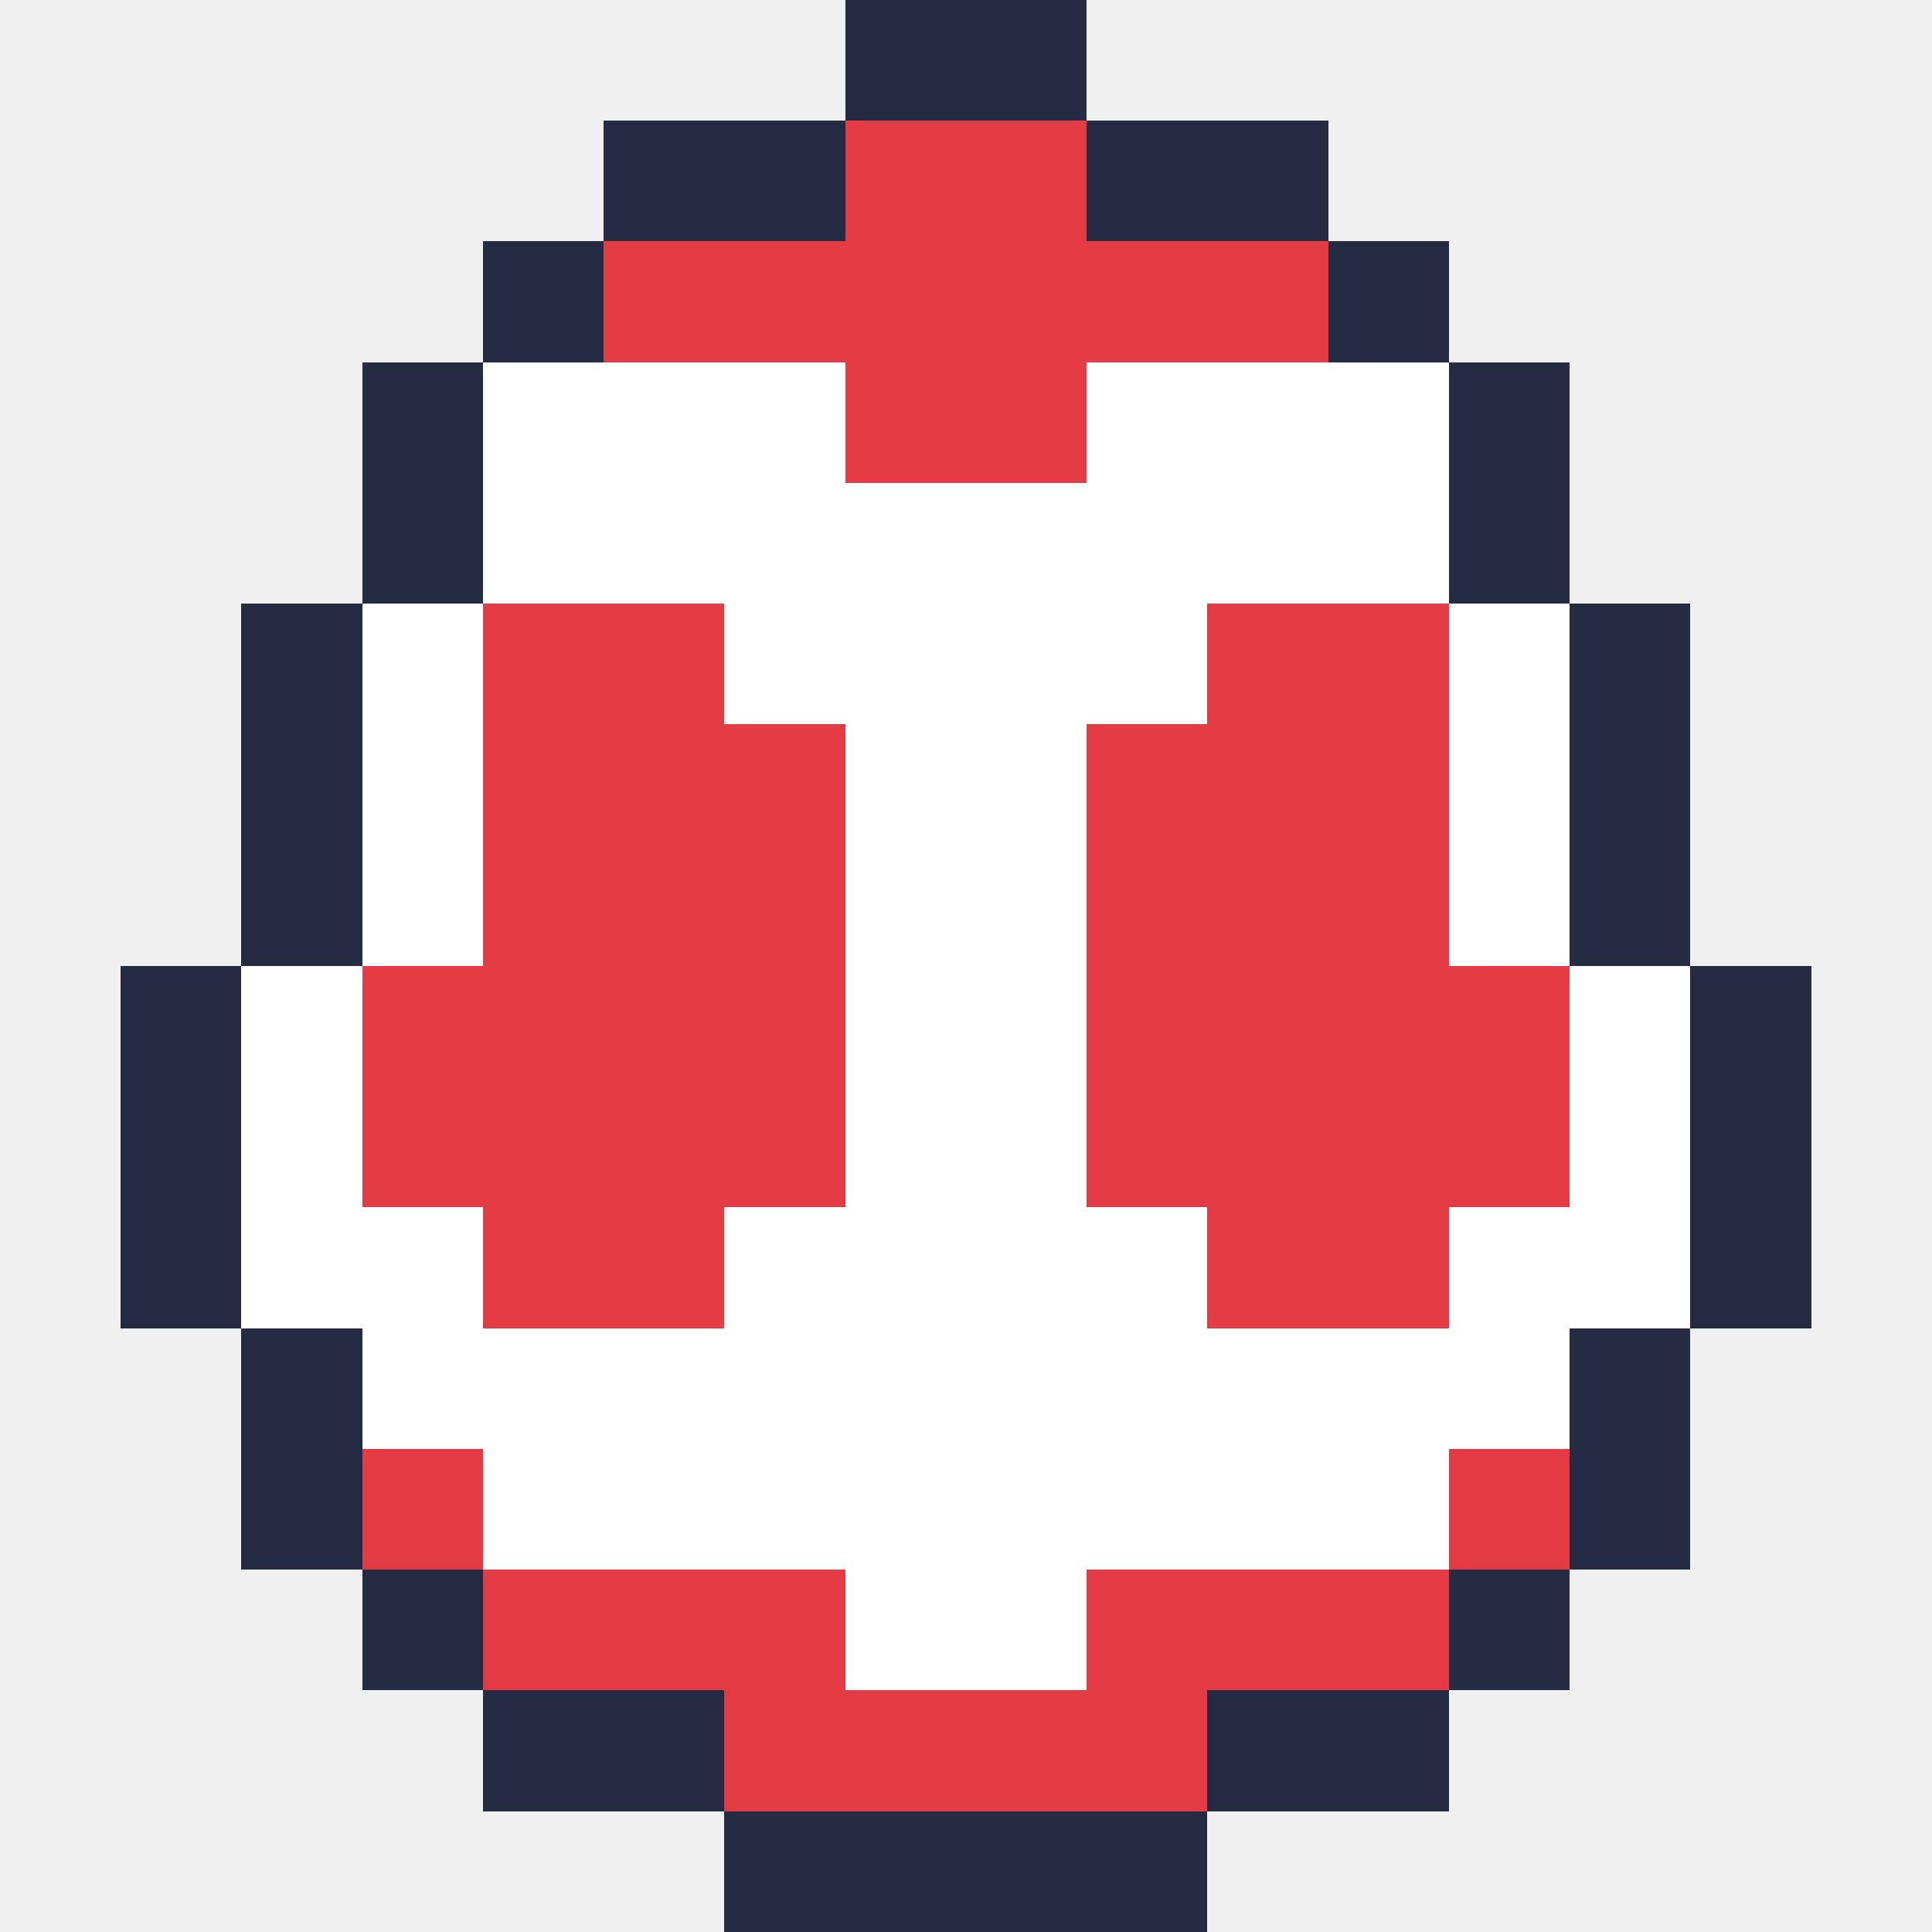
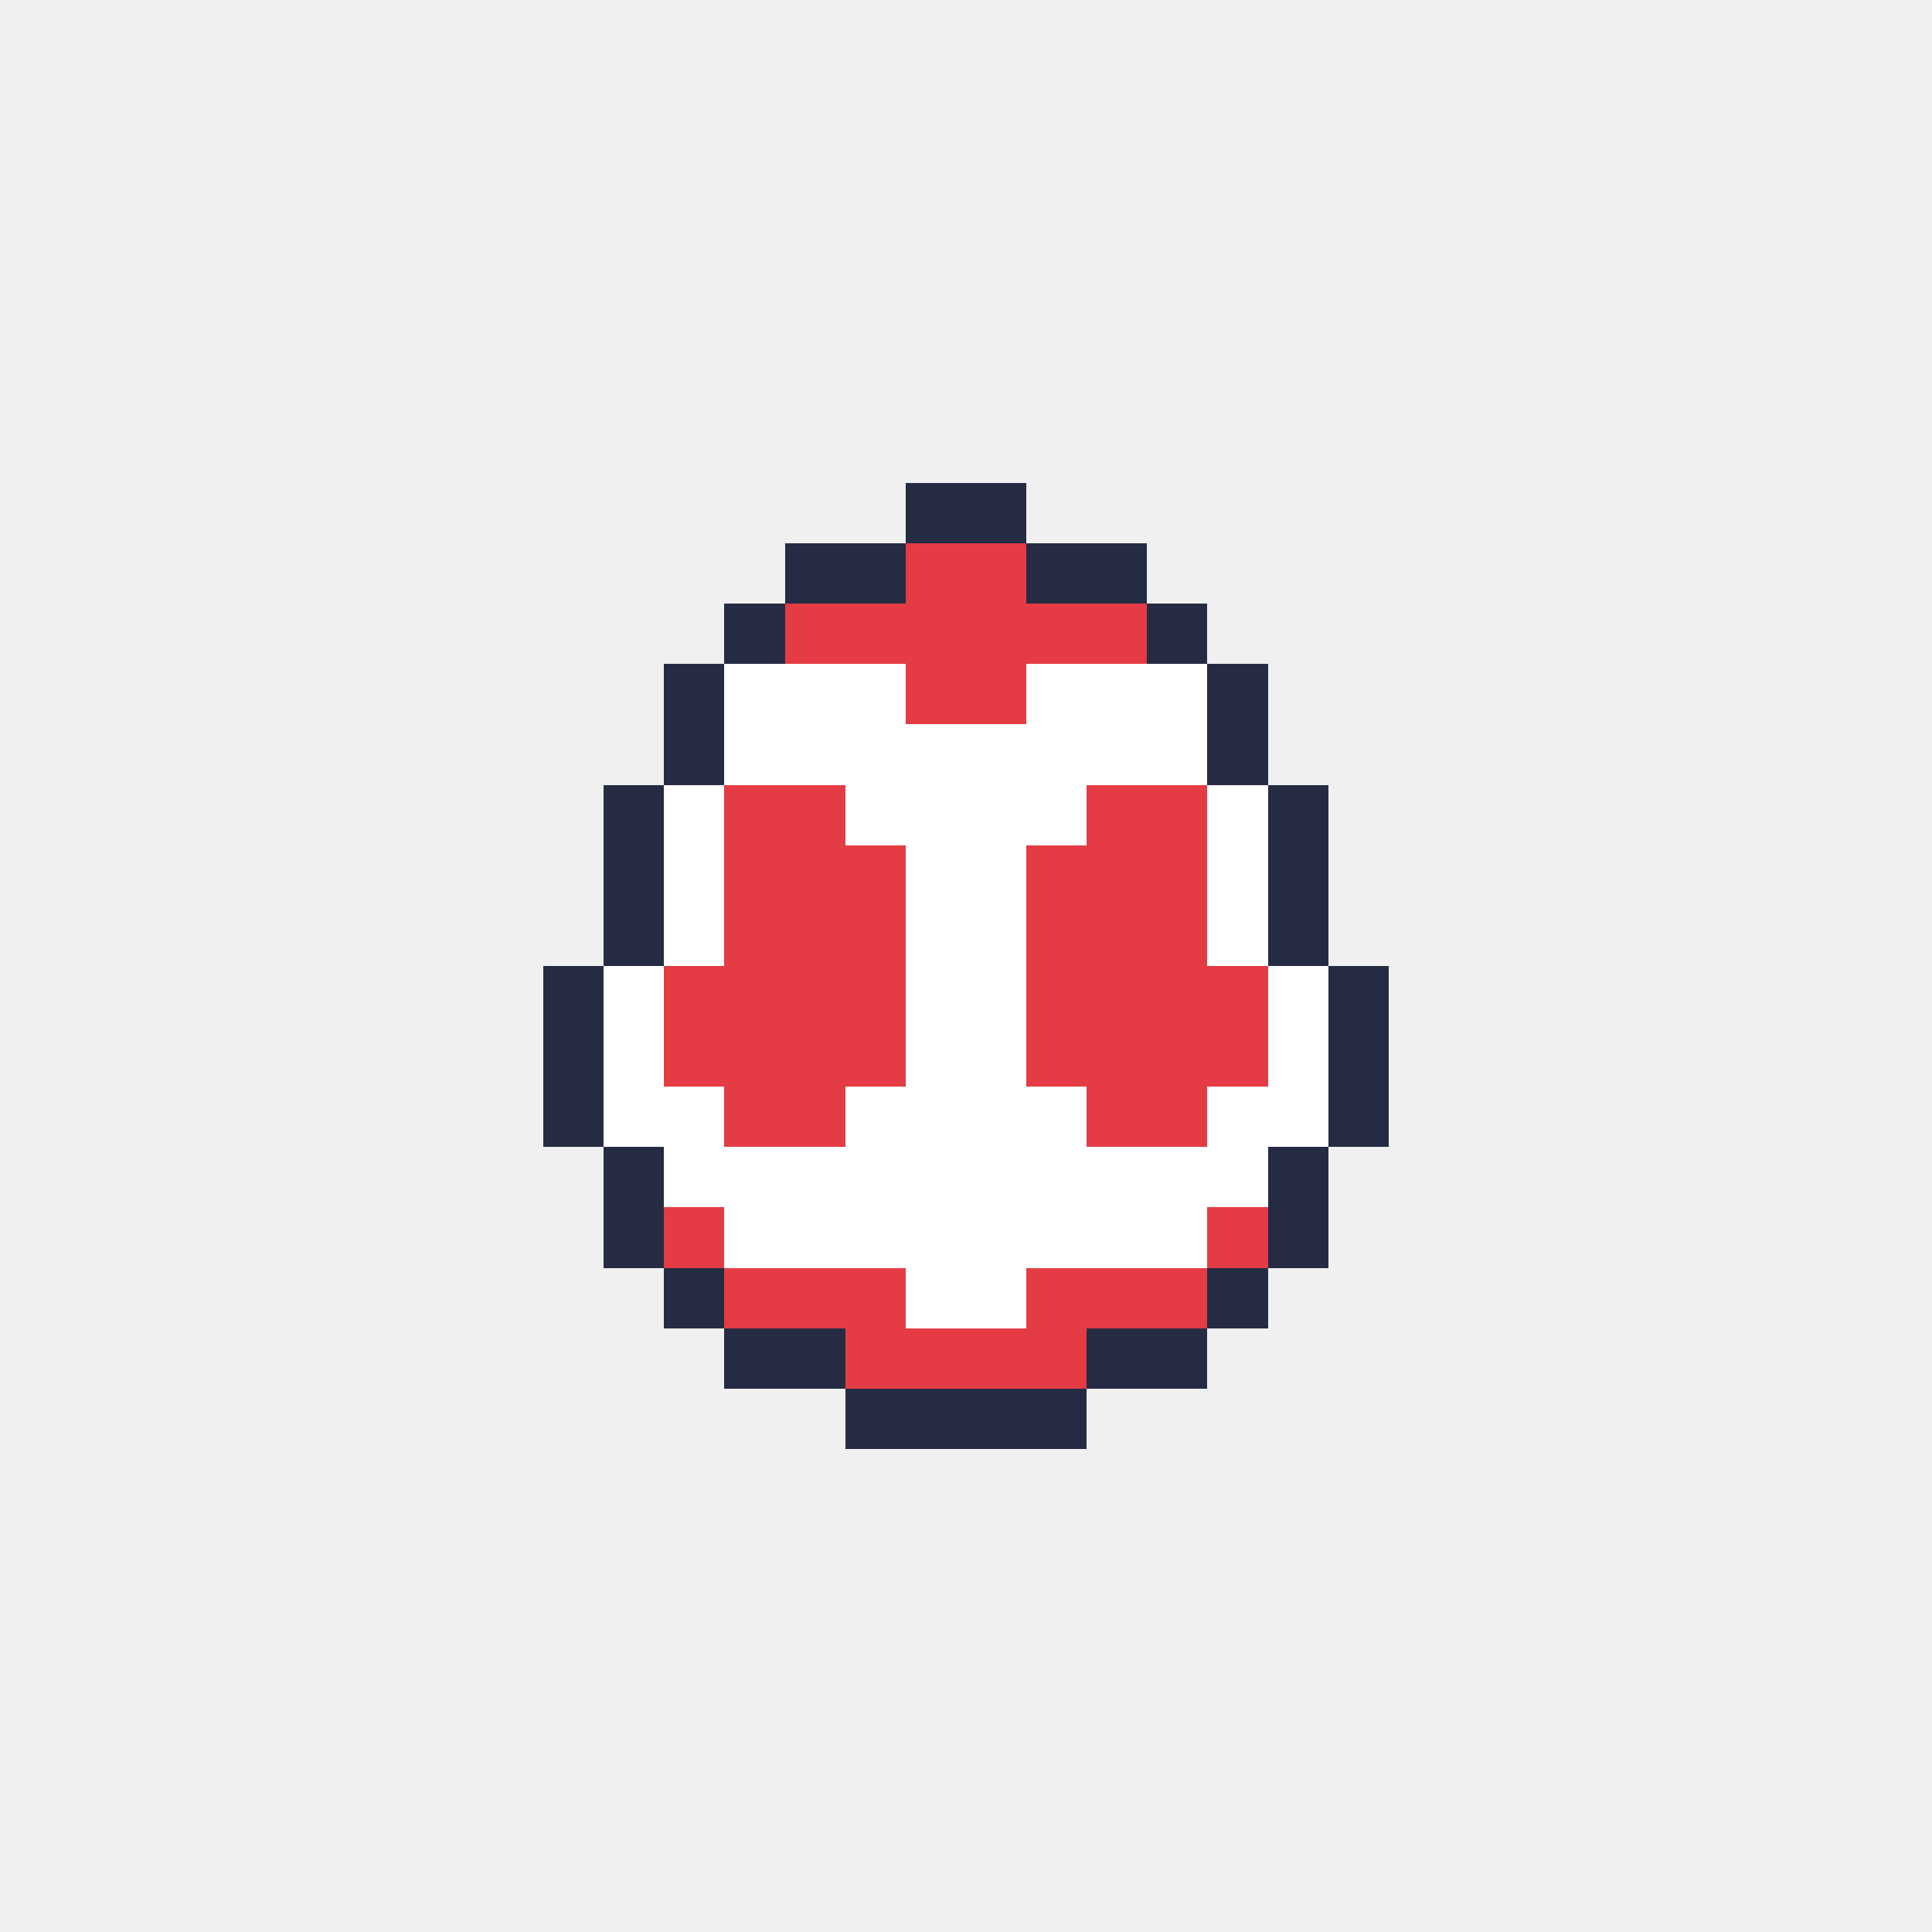
- <svg xmlns="http://www.w3.org/2000/svg" version="1.1" width="16" height="16" shape-rendering="crispEdges">
-   <rect x="7" y="0" width="1" height="1" fill="#262B44" />
-   <rect x="8" y="0" width="1" height="1" fill="#262B44" />
-   <rect x="5" y="1" width="1" height="1" fill="#262B44" />
-   <rect x="6" y="1" width="1" height="1" fill="#262B44" />
-   <rect x="7" y="1" width="1" height="1" fill="#E43B44" />
-   <rect x="8" y="1" width="1" height="1" fill="#E43B44" />
-   <rect x="9" y="1" width="1" height="1" fill="#262B44" />
-   <rect x="10" y="1" width="1" height="1" fill="#262B44" />
-   <rect x="4" y="2" width="1" height="1" fill="#262B44" />
-   <rect x="5" y="2" width="1" height="1" fill="#E43B44" />
-   <rect x="6" y="2" width="1" height="1" fill="#E43B44" />
-   <rect x="7" y="2" width="1" height="1" fill="#E43B44" />
-   <rect x="8" y="2" width="1" height="1" fill="#E43B44" />
-   <rect x="9" y="2" width="1" height="1" fill="#E43B44" />
-   <rect x="10" y="2" width="1" height="1" fill="#E43B44" />
-   <rect x="11" y="2" width="1" height="1" fill="#262B44" />
-   <rect x="3" y="3" width="1" height="1" fill="#262B44" />
-   <rect x="4" y="3" width="1" height="1" fill="#FFFFFF" />
-   <rect x="5" y="3" width="1" height="1" fill="#FFFFFF" />
-   <rect x="6" y="3" width="1" height="1" fill="#FFFFFF" />
-   <rect x="7" y="3" width="1" height="1" fill="#E43B44" />
-   <rect x="8" y="3" width="1" height="1" fill="#E43B44" />
-   <rect x="9" y="3" width="1" height="1" fill="#FFFFFF" />
-   <rect x="10" y="3" width="1" height="1" fill="#FFFFFF" />
-   <rect x="11" y="3" width="1" height="1" fill="#FFFFFF" />
-   <rect x="12" y="3" width="1" height="1" fill="#262B44" />
-   <rect x="3" y="4" width="1" height="1" fill="#262B44" />
-   <rect x="4" y="4" width="1" height="1" fill="#FFFFFF" />
-   <rect x="5" y="4" width="1" height="1" fill="#FFFFFF" />
-   <rect x="6" y="4" width="1" height="1" fill="#FFFFFF" />
-   <rect x="7" y="4" width="1" height="1" fill="#FFFFFF" />
-   <rect x="8" y="4" width="1" height="1" fill="#FFFFFF" />
-   <rect x="9" y="4" width="1" height="1" fill="#FFFFFF" />
-   <rect x="10" y="4" width="1" height="1" fill="#FFFFFF" />
-   <rect x="11" y="4" width="1" height="1" fill="#FFFFFF" />
-   <rect x="12" y="4" width="1" height="1" fill="#262B44" />
-   <rect x="2" y="5" width="1" height="1" fill="#262B44" />
-   <rect x="3" y="5" width="1" height="1" fill="#FFFFFF" />
-   <rect x="4" y="5" width="1" height="1" fill="#E43B44" />
-   <rect x="5" y="5" width="1" height="1" fill="#E43B44" />
-   <rect x="6" y="5" width="1" height="1" fill="#FFFFFF" />
-   <rect x="7" y="5" width="1" height="1" fill="#FFFFFF" />
-   <rect x="8" y="5" width="1" height="1" fill="#FFFFFF" />
-   <rect x="9" y="5" width="1" height="1" fill="#FFFFFF" />
-   <rect x="10" y="5" width="1" height="1" fill="#E43B44" />
-   <rect x="11" y="5" width="1" height="1" fill="#E43B44" />
-   <rect x="12" y="5" width="1" height="1" fill="#FFFFFF" />
-   <rect x="13" y="5" width="1" height="1" fill="#262B44" />
-   <rect x="2" y="6" width="1" height="1" fill="#262B44" />
-   <rect x="3" y="6" width="1" height="1" fill="#FFFFFF" />
-   <rect x="4" y="6" width="1" height="1" fill="#E43B44" />
-   <rect x="5" y="6" width="1" height="1" fill="#E43B44" />
-   <rect x="6" y="6" width="1" height="1" fill="#E43B44" />
-   <rect x="7" y="6" width="1" height="1" fill="#FFFFFF" />
-   <rect x="8" y="6" width="1" height="1" fill="#FFFFFF" />
-   <rect x="9" y="6" width="1" height="1" fill="#E43B44" />
-   <rect x="10" y="6" width="1" height="1" fill="#E43B44" />
-   <rect x="11" y="6" width="1" height="1" fill="#E43B44" />
-   <rect x="12" y="6" width="1" height="1" fill="#FFFFFF" />
-   <rect x="13" y="6" width="1" height="1" fill="#262B44" />
-   <rect x="2" y="7" width="1" height="1" fill="#262B44" />
-   <rect x="3" y="7" width="1" height="1" fill="#FFFFFF" />
-   <rect x="4" y="7" width="1" height="1" fill="#E43B44" />
-   <rect x="5" y="7" width="1" height="1" fill="#E43B44" />
-   <rect x="6" y="7" width="1" height="1" fill="#E43B44" />
-   <rect x="7" y="7" width="1" height="1" fill="#FFFFFF" />
-   <rect x="8" y="7" width="1" height="1" fill="#FFFFFF" />
-   <rect x="9" y="7" width="1" height="1" fill="#E43B44" />
-   <rect x="10" y="7" width="1" height="1" fill="#E43B44" />
-   <rect x="11" y="7" width="1" height="1" fill="#E43B44" />
-   <rect x="12" y="7" width="1" height="1" fill="#FFFFFF" />
-   <rect x="13" y="7" width="1" height="1" fill="#262B44" />
-   <rect x="1" y="8" width="1" height="1" fill="#262B44" />
-   <rect x="2" y="8" width="1" height="1" fill="#FFFFFF" />
-   <rect x="3" y="8" width="1" height="1" fill="#E43B44" />
-   <rect x="4" y="8" width="1" height="1" fill="#E43B44" />
-   <rect x="5" y="8" width="1" height="1" fill="#E43B44" />
-   <rect x="6" y="8" width="1" height="1" fill="#E43B44" />
-   <rect x="7" y="8" width="1" height="1" fill="#FFFFFF" />
-   <rect x="8" y="8" width="1" height="1" fill="#FFFFFF" />
-   <rect x="9" y="8" width="1" height="1" fill="#E43B44" />
-   <rect x="10" y="8" width="1" height="1" fill="#E43B44" />
-   <rect x="11" y="8" width="1" height="1" fill="#E43B44" />
-   <rect x="12" y="8" width="1" height="1" fill="#E43B44" />
-   <rect x="13" y="8" width="1" height="1" fill="#FFFFFF" />
-   <rect x="14" y="8" width="1" height="1" fill="#262B44" />
-   <rect x="1" y="9" width="1" height="1" fill="#262B44" />
-   <rect x="2" y="9" width="1" height="1" fill="#FFFFFF" />
-   <rect x="3" y="9" width="1" height="1" fill="#E43B44" />
-   <rect x="4" y="9" width="1" height="1" fill="#E43B44" />
-   <rect x="5" y="9" width="1" height="1" fill="#E43B44" />
-   <rect x="6" y="9" width="1" height="1" fill="#E43B44" />
-   <rect x="7" y="9" width="1" height="1" fill="#FFFFFF" />
-   <rect x="8" y="9" width="1" height="1" fill="#FFFFFF" />
-   <rect x="9" y="9" width="1" height="1" fill="#E43B44" />
-   <rect x="10" y="9" width="1" height="1" fill="#E43B44" />
-   <rect x="11" y="9" width="1" height="1" fill="#E43B44" />
-   <rect x="12" y="9" width="1" height="1" fill="#E43B44" />
-   <rect x="13" y="9" width="1" height="1" fill="#FFFFFF" />
+ <svg xmlns="http://www.w3.org/2000/svg" version="1.1" width="32" height="32" shape-rendering="crispEdges">
+   <rect x="15" y="8" width="1" height="1" fill="#262B44" />
+   <rect x="16" y="8" width="1" height="1" fill="#262B44" />
+   <rect x="13" y="9" width="1" height="1" fill="#262B44" />
  <rect x="14" y="9" width="1" height="1" fill="#262B44" />
-   <rect x="1" y="10" width="1" height="1" fill="#262B44" />
-   <rect x="2" y="10" width="1" height="1" fill="#FFFFFF" />
-   <rect x="3" y="10" width="1" height="1" fill="#FFFFFF" />
-   <rect x="4" y="10" width="1" height="1" fill="#E43B44" />
-   <rect x="5" y="10" width="1" height="1" fill="#E43B44" />
-   <rect x="6" y="10" width="1" height="1" fill="#FFFFFF" />
-   <rect x="7" y="10" width="1" height="1" fill="#FFFFFF" />
-   <rect x="8" y="10" width="1" height="1" fill="#FFFFFF" />
-   <rect x="9" y="10" width="1" height="1" fill="#FFFFFF" />
-   <rect x="10" y="10" width="1" height="1" fill="#E43B44" />
-   <rect x="11" y="10" width="1" height="1" fill="#E43B44" />
-   <rect x="12" y="10" width="1" height="1" fill="#FFFFFF" />
-   <rect x="13" y="10" width="1" height="1" fill="#FFFFFF" />
-   <rect x="14" y="10" width="1" height="1" fill="#262B44" />
-   <rect x="2" y="11" width="1" height="1" fill="#262B44" />
-   <rect x="3" y="11" width="1" height="1" fill="#FFFFFF" />
-   <rect x="4" y="11" width="1" height="1" fill="#FFFFFF" />
-   <rect x="5" y="11" width="1" height="1" fill="#FFFFFF" />
-   <rect x="6" y="11" width="1" height="1" fill="#FFFFFF" />
-   <rect x="7" y="11" width="1" height="1" fill="#FFFFFF" />
-   <rect x="8" y="11" width="1" height="1" fill="#FFFFFF" />
-   <rect x="9" y="11" width="1" height="1" fill="#FFFFFF" />
-   <rect x="10" y="11" width="1" height="1" fill="#FFFFFF" />
-   <rect x="11" y="11" width="1" height="1" fill="#FFFFFF" />
+   <rect x="15" y="9" width="1" height="1" fill="#E43B44" />
+   <rect x="16" y="9" width="1" height="1" fill="#E43B44" />
+   <rect x="17" y="9" width="1" height="1" fill="#262B44" />
+   <rect x="18" y="9" width="1" height="1" fill="#262B44" />
+   <rect x="12" y="10" width="1" height="1" fill="#262B44" />
+   <rect x="13" y="10" width="1" height="1" fill="#E43B44" />
+   <rect x="14" y="10" width="1" height="1" fill="#E43B44" />
+   <rect x="15" y="10" width="1" height="1" fill="#E43B44" />
+   <rect x="16" y="10" width="1" height="1" fill="#E43B44" />
+   <rect x="17" y="10" width="1" height="1" fill="#E43B44" />
+   <rect x="18" y="10" width="1" height="1" fill="#E43B44" />
+   <rect x="19" y="10" width="1" height="1" fill="#262B44" />
+   <rect x="11" y="11" width="1" height="1" fill="#262B44" />
  <rect x="12" y="11" width="1" height="1" fill="#FFFFFF" />
-   <rect x="13" y="11" width="1" height="1" fill="#262B44" />
-   <rect x="2" y="12" width="1" height="1" fill="#262B44" />
-   <rect x="3" y="12" width="1" height="1" fill="#E43B44" />
-   <rect x="4" y="12" width="1" height="1" fill="#FFFFFF" />
-   <rect x="5" y="12" width="1" height="1" fill="#FFFFFF" />
-   <rect x="6" y="12" width="1" height="1" fill="#FFFFFF" />
-   <rect x="7" y="12" width="1" height="1" fill="#FFFFFF" />
-   <rect x="8" y="12" width="1" height="1" fill="#FFFFFF" />
-   <rect x="9" y="12" width="1" height="1" fill="#FFFFFF" />
-   <rect x="10" y="12" width="1" height="1" fill="#FFFFFF" />
-   <rect x="11" y="12" width="1" height="1" fill="#FFFFFF" />
-   <rect x="12" y="12" width="1" height="1" fill="#E43B44" />
-   <rect x="13" y="12" width="1" height="1" fill="#262B44" />
-   <rect x="3" y="13" width="1" height="1" fill="#262B44" />
-   <rect x="4" y="13" width="1" height="1" fill="#E43B44" />
-   <rect x="5" y="13" width="1" height="1" fill="#E43B44" />
-   <rect x="6" y="13" width="1" height="1" fill="#E43B44" />
-   <rect x="7" y="13" width="1" height="1" fill="#FFFFFF" />
-   <rect x="8" y="13" width="1" height="1" fill="#FFFFFF" />
-   <rect x="9" y="13" width="1" height="1" fill="#E43B44" />
-   <rect x="10" y="13" width="1" height="1" fill="#E43B44" />
-   <rect x="11" y="13" width="1" height="1" fill="#E43B44" />
-   <rect x="12" y="13" width="1" height="1" fill="#262B44" />
-   <rect x="4" y="14" width="1" height="1" fill="#262B44" />
-   <rect x="5" y="14" width="1" height="1" fill="#262B44" />
-   <rect x="6" y="14" width="1" height="1" fill="#E43B44" />
-   <rect x="7" y="14" width="1" height="1" fill="#E43B44" />
-   <rect x="8" y="14" width="1" height="1" fill="#E43B44" />
-   <rect x="9" y="14" width="1" height="1" fill="#E43B44" />
+   <rect x="13" y="11" width="1" height="1" fill="#FFFFFF" />
+   <rect x="14" y="11" width="1" height="1" fill="#FFFFFF" />
+   <rect x="15" y="11" width="1" height="1" fill="#E43B44" />
+   <rect x="16" y="11" width="1" height="1" fill="#E43B44" />
+   <rect x="17" y="11" width="1" height="1" fill="#FFFFFF" />
+   <rect x="18" y="11" width="1" height="1" fill="#FFFFFF" />
+   <rect x="19" y="11" width="1" height="1" fill="#FFFFFF" />
+   <rect x="20" y="11" width="1" height="1" fill="#262B44" />
+   <rect x="11" y="12" width="1" height="1" fill="#262B44" />
+   <rect x="12" y="12" width="1" height="1" fill="#FFFFFF" />
+   <rect x="13" y="12" width="1" height="1" fill="#FFFFFF" />
+   <rect x="14" y="12" width="1" height="1" fill="#FFFFFF" />
+   <rect x="15" y="12" width="1" height="1" fill="#FFFFFF" />
+   <rect x="16" y="12" width="1" height="1" fill="#FFFFFF" />
+   <rect x="17" y="12" width="1" height="1" fill="#FFFFFF" />
+   <rect x="18" y="12" width="1" height="1" fill="#FFFFFF" />
+   <rect x="19" y="12" width="1" height="1" fill="#FFFFFF" />
+   <rect x="20" y="12" width="1" height="1" fill="#262B44" />
+   <rect x="10" y="13" width="1" height="1" fill="#262B44" />
+   <rect x="11" y="13" width="1" height="1" fill="#FFFFFF" />
+   <rect x="12" y="13" width="1" height="1" fill="#E43B44" />
+   <rect x="13" y="13" width="1" height="1" fill="#E43B44" />
+   <rect x="14" y="13" width="1" height="1" fill="#FFFFFF" />
+   <rect x="15" y="13" width="1" height="1" fill="#FFFFFF" />
+   <rect x="16" y="13" width="1" height="1" fill="#FFFFFF" />
+   <rect x="17" y="13" width="1" height="1" fill="#FFFFFF" />
+   <rect x="18" y="13" width="1" height="1" fill="#E43B44" />
+   <rect x="19" y="13" width="1" height="1" fill="#E43B44" />
+   <rect x="20" y="13" width="1" height="1" fill="#FFFFFF" />
+   <rect x="21" y="13" width="1" height="1" fill="#262B44" />
  <rect x="10" y="14" width="1" height="1" fill="#262B44" />
-   <rect x="11" y="14" width="1" height="1" fill="#262B44" />
-   <rect x="6" y="15" width="1" height="1" fill="#262B44" />
-   <rect x="7" y="15" width="1" height="1" fill="#262B44" />
-   <rect x="8" y="15" width="1" height="1" fill="#262B44" />
-   <rect x="9" y="15" width="1" height="1" fill="#262B44" />
+   <rect x="11" y="14" width="1" height="1" fill="#FFFFFF" />
+   <rect x="12" y="14" width="1" height="1" fill="#E43B44" />
+   <rect x="13" y="14" width="1" height="1" fill="#E43B44" />
+   <rect x="14" y="14" width="1" height="1" fill="#E43B44" />
+   <rect x="15" y="14" width="1" height="1" fill="#FFFFFF" />
+   <rect x="16" y="14" width="1" height="1" fill="#FFFFFF" />
+   <rect x="17" y="14" width="1" height="1" fill="#E43B44" />
+   <rect x="18" y="14" width="1" height="1" fill="#E43B44" />
+   <rect x="19" y="14" width="1" height="1" fill="#E43B44" />
+   <rect x="20" y="14" width="1" height="1" fill="#FFFFFF" />
+   <rect x="21" y="14" width="1" height="1" fill="#262B44" />
+   <rect x="10" y="15" width="1" height="1" fill="#262B44" />
+   <rect x="11" y="15" width="1" height="1" fill="#FFFFFF" />
+   <rect x="12" y="15" width="1" height="1" fill="#E43B44" />
+   <rect x="13" y="15" width="1" height="1" fill="#E43B44" />
+   <rect x="14" y="15" width="1" height="1" fill="#E43B44" />
+   <rect x="15" y="15" width="1" height="1" fill="#FFFFFF" />
+   <rect x="16" y="15" width="1" height="1" fill="#FFFFFF" />
+   <rect x="17" y="15" width="1" height="1" fill="#E43B44" />
+   <rect x="18" y="15" width="1" height="1" fill="#E43B44" />
+   <rect x="19" y="15" width="1" height="1" fill="#E43B44" />
+   <rect x="20" y="15" width="1" height="1" fill="#FFFFFF" />
+   <rect x="21" y="15" width="1" height="1" fill="#262B44" />
+   <rect x="9" y="16" width="1" height="1" fill="#262B44" />
+   <rect x="10" y="16" width="1" height="1" fill="#FFFFFF" />
+   <rect x="11" y="16" width="1" height="1" fill="#E43B44" />
+   <rect x="12" y="16" width="1" height="1" fill="#E43B44" />
+   <rect x="13" y="16" width="1" height="1" fill="#E43B44" />
+   <rect x="14" y="16" width="1" height="1" fill="#E43B44" />
+   <rect x="15" y="16" width="1" height="1" fill="#FFFFFF" />
+   <rect x="16" y="16" width="1" height="1" fill="#FFFFFF" />
+   <rect x="17" y="16" width="1" height="1" fill="#E43B44" />
+   <rect x="18" y="16" width="1" height="1" fill="#E43B44" />
+   <rect x="19" y="16" width="1" height="1" fill="#E43B44" />
+   <rect x="20" y="16" width="1" height="1" fill="#E43B44" />
+   <rect x="21" y="16" width="1" height="1" fill="#FFFFFF" />
+   <rect x="22" y="16" width="1" height="1" fill="#262B44" />
+   <rect x="9" y="17" width="1" height="1" fill="#262B44" />
+   <rect x="10" y="17" width="1" height="1" fill="#FFFFFF" />
+   <rect x="11" y="17" width="1" height="1" fill="#E43B44" />
+   <rect x="12" y="17" width="1" height="1" fill="#E43B44" />
+   <rect x="13" y="17" width="1" height="1" fill="#E43B44" />
+   <rect x="14" y="17" width="1" height="1" fill="#E43B44" />
+   <rect x="15" y="17" width="1" height="1" fill="#FFFFFF" />
+   <rect x="16" y="17" width="1" height="1" fill="#FFFFFF" />
+   <rect x="17" y="17" width="1" height="1" fill="#E43B44" />
+   <rect x="18" y="17" width="1" height="1" fill="#E43B44" />
+   <rect x="19" y="17" width="1" height="1" fill="#E43B44" />
+   <rect x="20" y="17" width="1" height="1" fill="#E43B44" />
+   <rect x="21" y="17" width="1" height="1" fill="#FFFFFF" />
+   <rect x="22" y="17" width="1" height="1" fill="#262B44" />
+   <rect x="9" y="18" width="1" height="1" fill="#262B44" />
+   <rect x="10" y="18" width="1" height="1" fill="#FFFFFF" />
+   <rect x="11" y="18" width="1" height="1" fill="#FFFFFF" />
+   <rect x="12" y="18" width="1" height="1" fill="#E43B44" />
+   <rect x="13" y="18" width="1" height="1" fill="#E43B44" />
+   <rect x="14" y="18" width="1" height="1" fill="#FFFFFF" />
+   <rect x="15" y="18" width="1" height="1" fill="#FFFFFF" />
+   <rect x="16" y="18" width="1" height="1" fill="#FFFFFF" />
+   <rect x="17" y="18" width="1" height="1" fill="#FFFFFF" />
+   <rect x="18" y="18" width="1" height="1" fill="#E43B44" />
+   <rect x="19" y="18" width="1" height="1" fill="#E43B44" />
+   <rect x="20" y="18" width="1" height="1" fill="#FFFFFF" />
+   <rect x="21" y="18" width="1" height="1" fill="#FFFFFF" />
+   <rect x="22" y="18" width="1" height="1" fill="#262B44" />
+   <rect x="10" y="19" width="1" height="1" fill="#262B44" />
+   <rect x="11" y="19" width="1" height="1" fill="#FFFFFF" />
+   <rect x="12" y="19" width="1" height="1" fill="#FFFFFF" />
+   <rect x="13" y="19" width="1" height="1" fill="#FFFFFF" />
+   <rect x="14" y="19" width="1" height="1" fill="#FFFFFF" />
+   <rect x="15" y="19" width="1" height="1" fill="#FFFFFF" />
+   <rect x="16" y="19" width="1" height="1" fill="#FFFFFF" />
+   <rect x="17" y="19" width="1" height="1" fill="#FFFFFF" />
+   <rect x="18" y="19" width="1" height="1" fill="#FFFFFF" />
+   <rect x="19" y="19" width="1" height="1" fill="#FFFFFF" />
+   <rect x="20" y="19" width="1" height="1" fill="#FFFFFF" />
+   <rect x="21" y="19" width="1" height="1" fill="#262B44" />
+   <rect x="10" y="20" width="1" height="1" fill="#262B44" />
+   <rect x="11" y="20" width="1" height="1" fill="#E43B44" />
+   <rect x="12" y="20" width="1" height="1" fill="#FFFFFF" />
+   <rect x="13" y="20" width="1" height="1" fill="#FFFFFF" />
+   <rect x="14" y="20" width="1" height="1" fill="#FFFFFF" />
+   <rect x="15" y="20" width="1" height="1" fill="#FFFFFF" />
+   <rect x="16" y="20" width="1" height="1" fill="#FFFFFF" />
+   <rect x="17" y="20" width="1" height="1" fill="#FFFFFF" />
+   <rect x="18" y="20" width="1" height="1" fill="#FFFFFF" />
+   <rect x="19" y="20" width="1" height="1" fill="#FFFFFF" />
+   <rect x="20" y="20" width="1" height="1" fill="#E43B44" />
+   <rect x="21" y="20" width="1" height="1" fill="#262B44" />
+   <rect x="11" y="21" width="1" height="1" fill="#262B44" />
+   <rect x="12" y="21" width="1" height="1" fill="#E43B44" />
+   <rect x="13" y="21" width="1" height="1" fill="#E43B44" />
+   <rect x="14" y="21" width="1" height="1" fill="#E43B44" />
+   <rect x="15" y="21" width="1" height="1" fill="#FFFFFF" />
+   <rect x="16" y="21" width="1" height="1" fill="#FFFFFF" />
+   <rect x="17" y="21" width="1" height="1" fill="#E43B44" />
+   <rect x="18" y="21" width="1" height="1" fill="#E43B44" />
+   <rect x="19" y="21" width="1" height="1" fill="#E43B44" />
+   <rect x="20" y="21" width="1" height="1" fill="#262B44" />
+   <rect x="12" y="22" width="1" height="1" fill="#262B44" />
+   <rect x="13" y="22" width="1" height="1" fill="#262B44" />
+   <rect x="14" y="22" width="1" height="1" fill="#E43B44" />
+   <rect x="15" y="22" width="1" height="1" fill="#E43B44" />
+   <rect x="16" y="22" width="1" height="1" fill="#E43B44" />
+   <rect x="17" y="22" width="1" height="1" fill="#E43B44" />
+   <rect x="18" y="22" width="1" height="1" fill="#262B44" />
+   <rect x="19" y="22" width="1" height="1" fill="#262B44" />
+   <rect x="14" y="23" width="1" height="1" fill="#262B44" />
+   <rect x="15" y="23" width="1" height="1" fill="#262B44" />
+   <rect x="16" y="23" width="1" height="1" fill="#262B44" />
+   <rect x="17" y="23" width="1" height="1" fill="#262B44" />
</svg>
